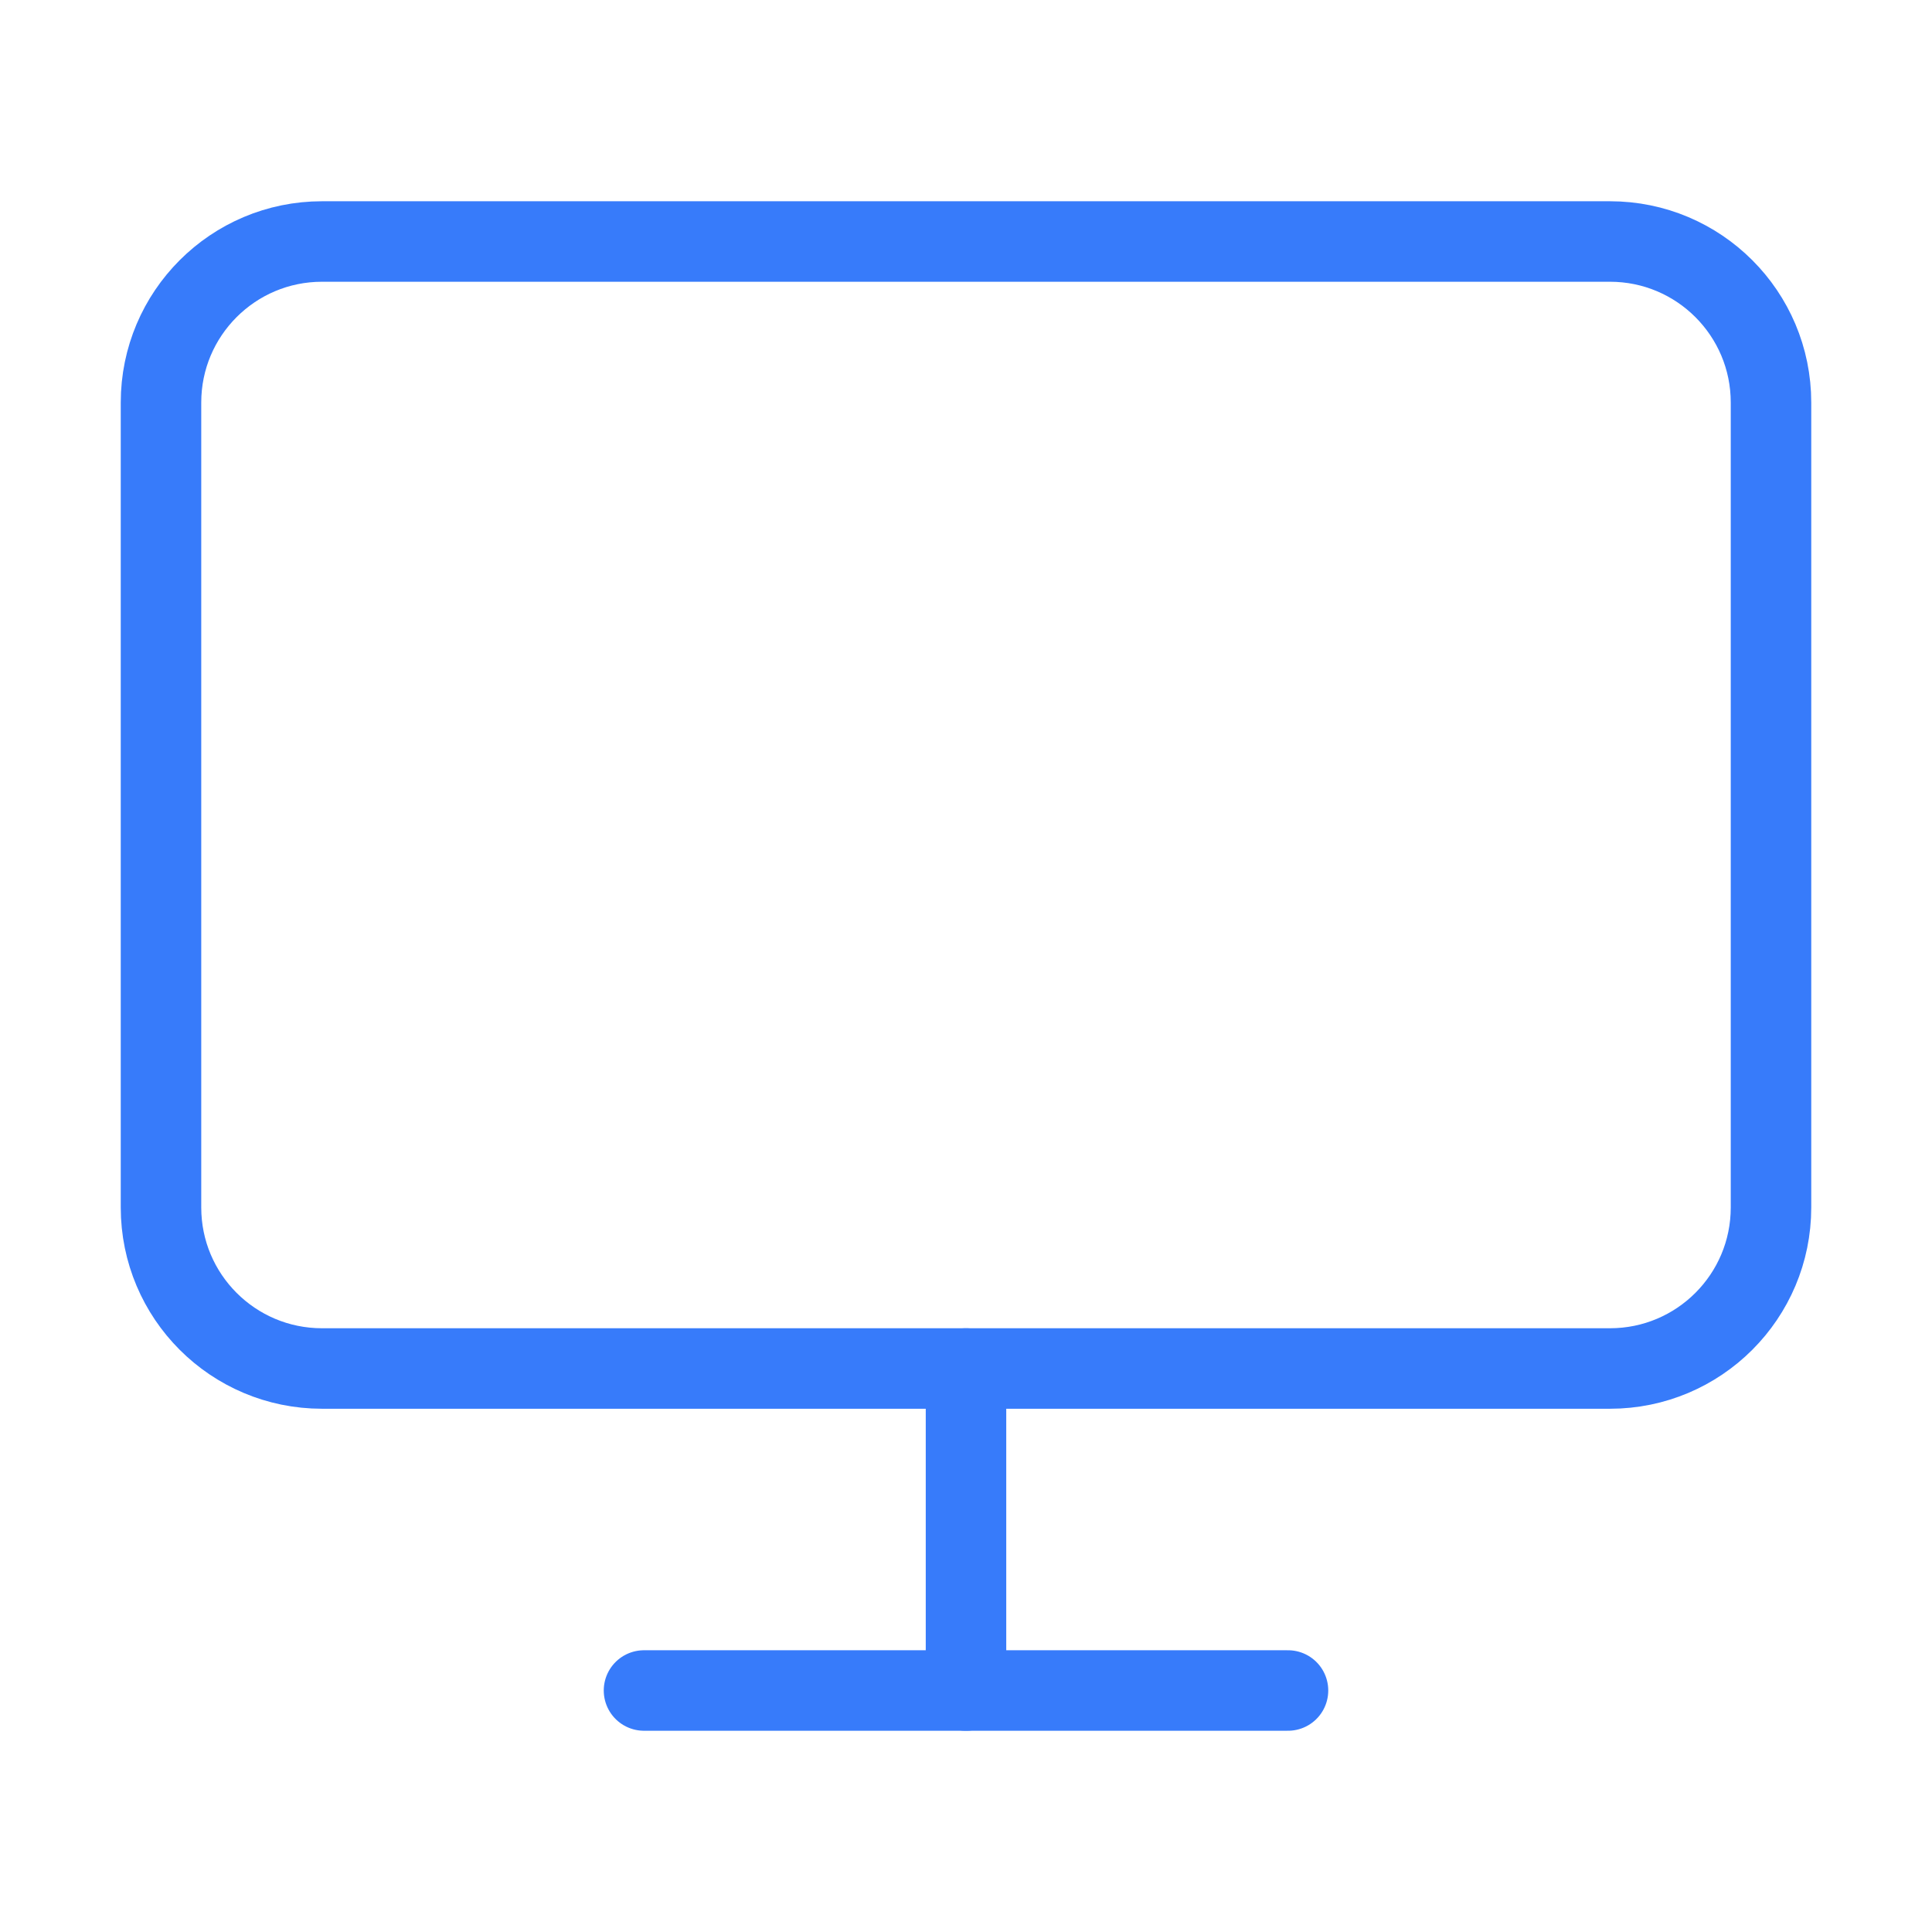
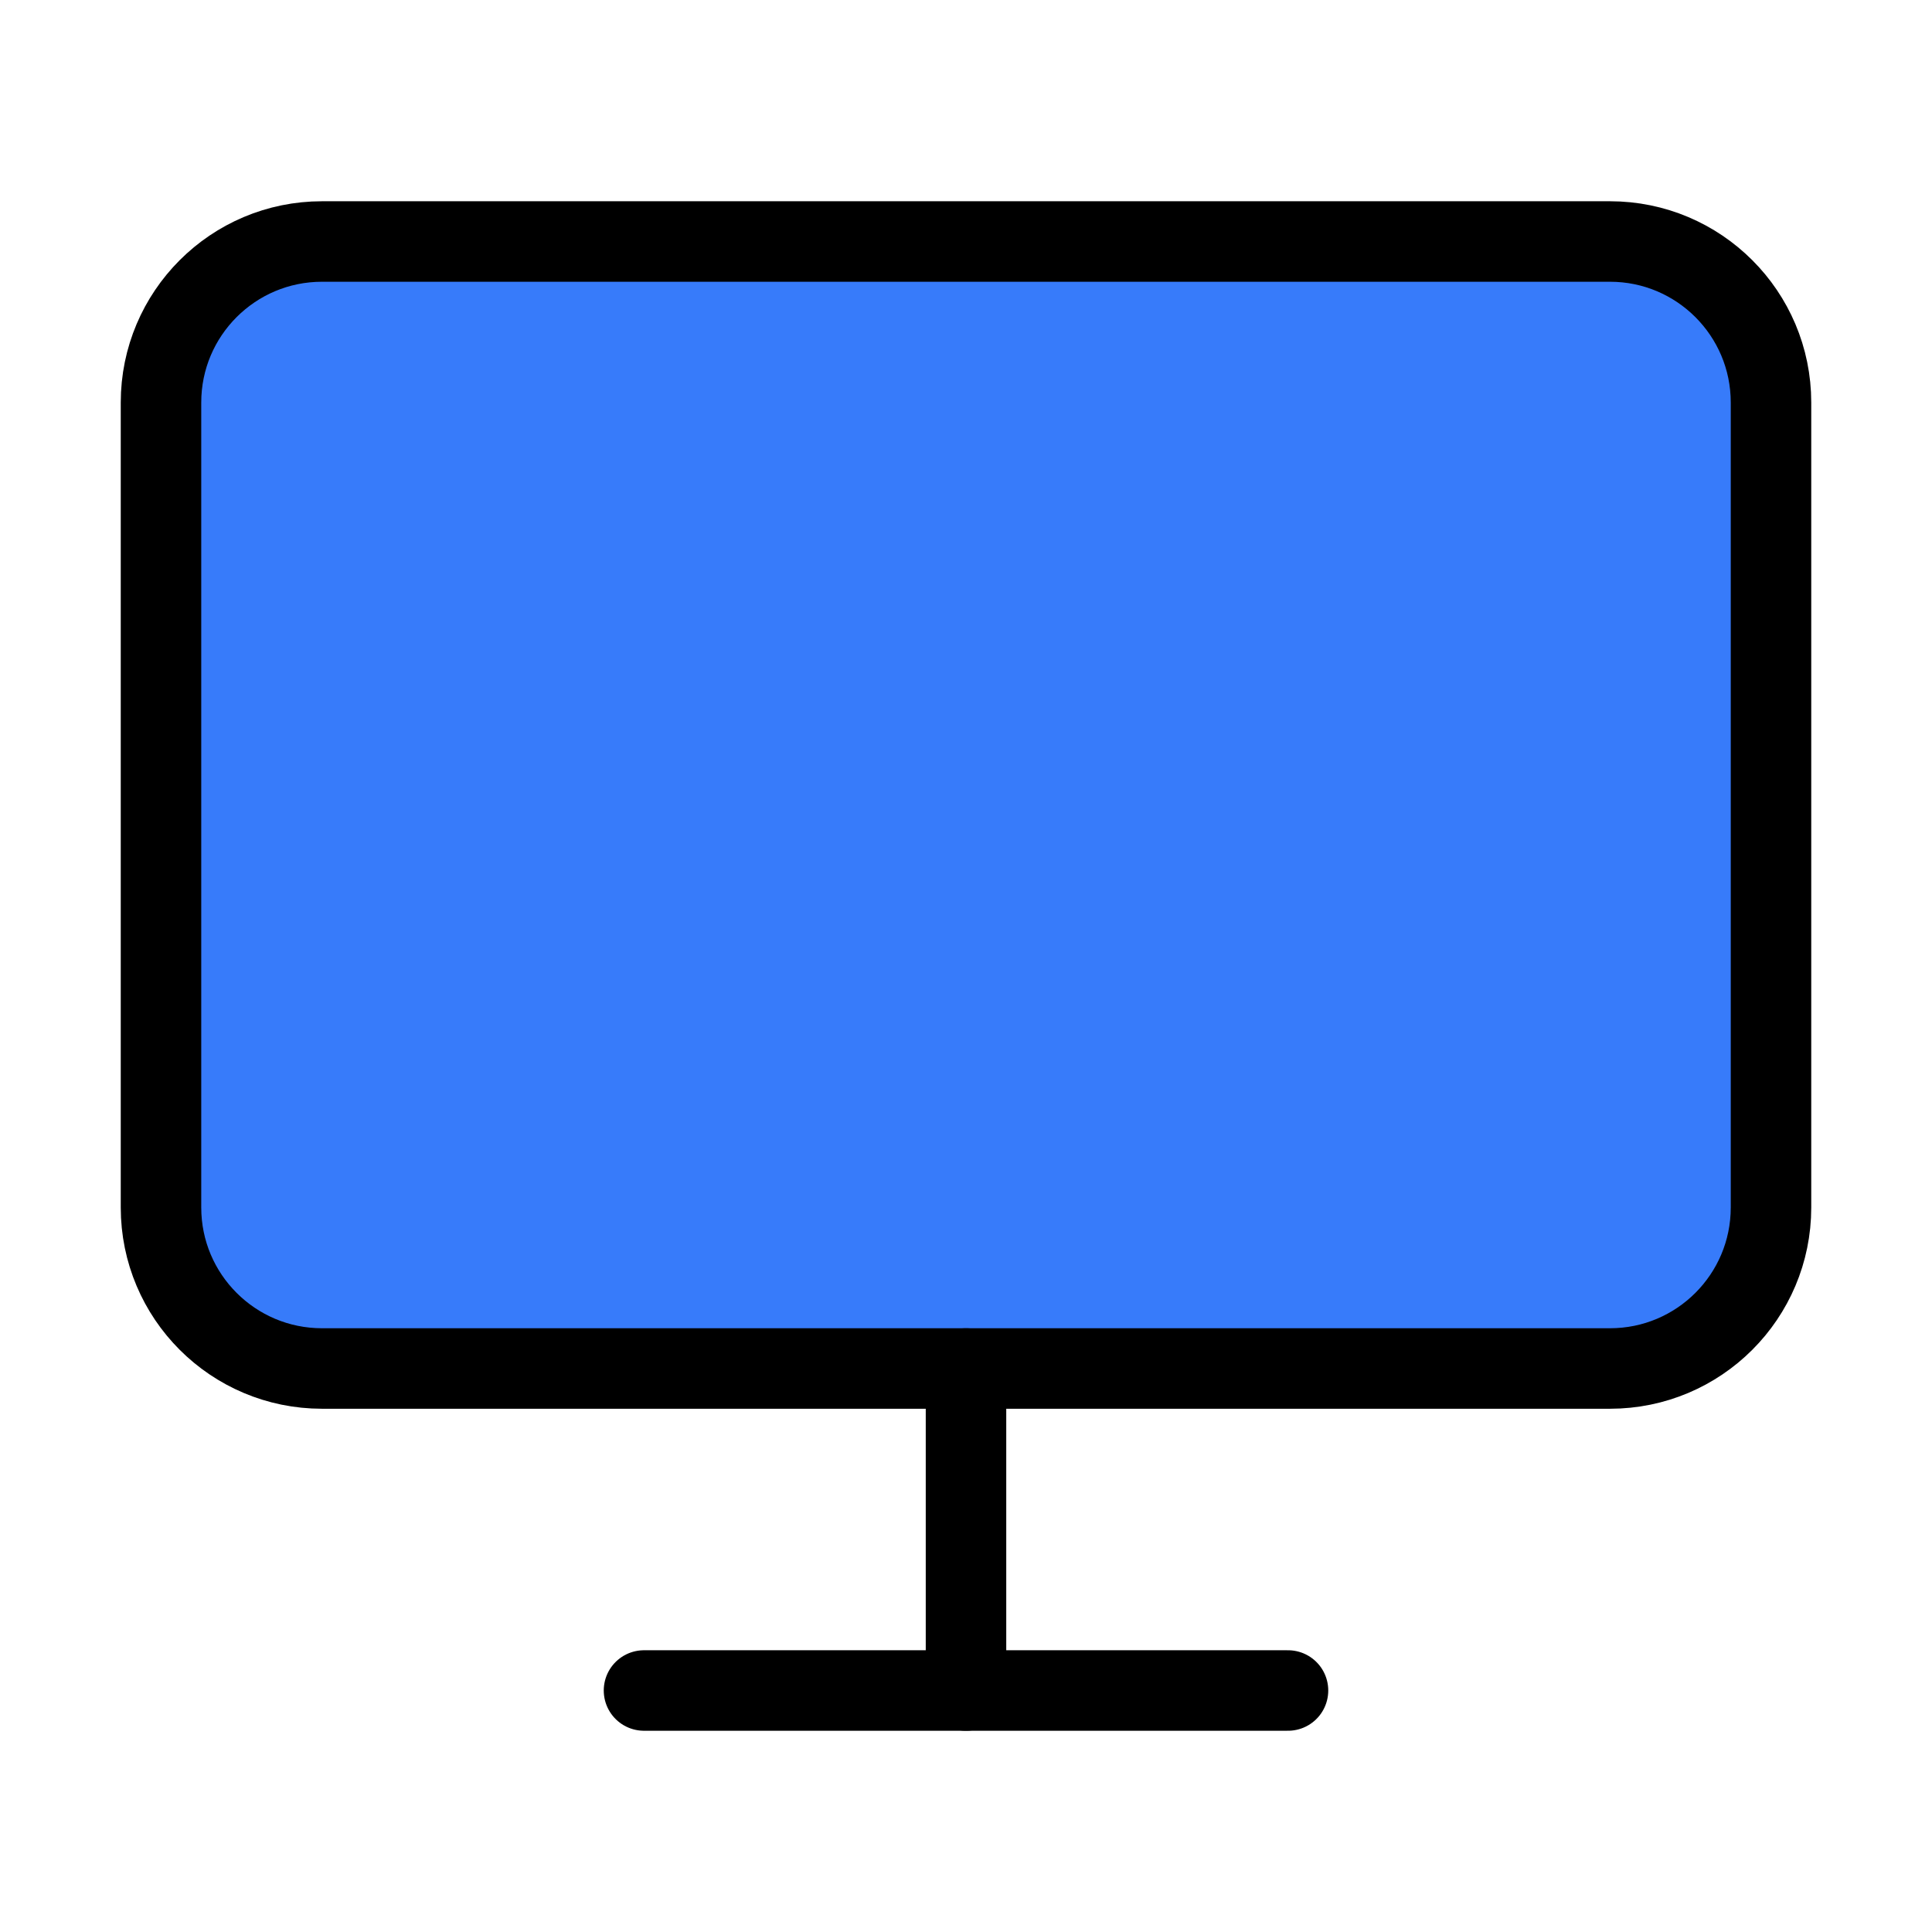
- <svg xmlns="http://www.w3.org/2000/svg" width="24" height="24" viewBox="0 0 24 24" fill="none" stroke="#377bfa" stroke-width="1" stroke-linecap="round" stroke-linejoin="round" class="lucide lucide-monitor">
+ <svg xmlns="http://www.w3.org/2000/svg" width="24" height="24" viewBox="0 0 24 24" fill="#377bfa" stroke="black" stroke-width="1" stroke-linecap="round" stroke-linejoin="round" class="lucide lucide-monitor">
  <rect width="20" height="14" x="2" y="3" rx="2" />
  <line x1="8" x2="16" y1="21" y2="21" />
  <line x1="12" x2="12" y1="17" y2="21" />
</svg>
